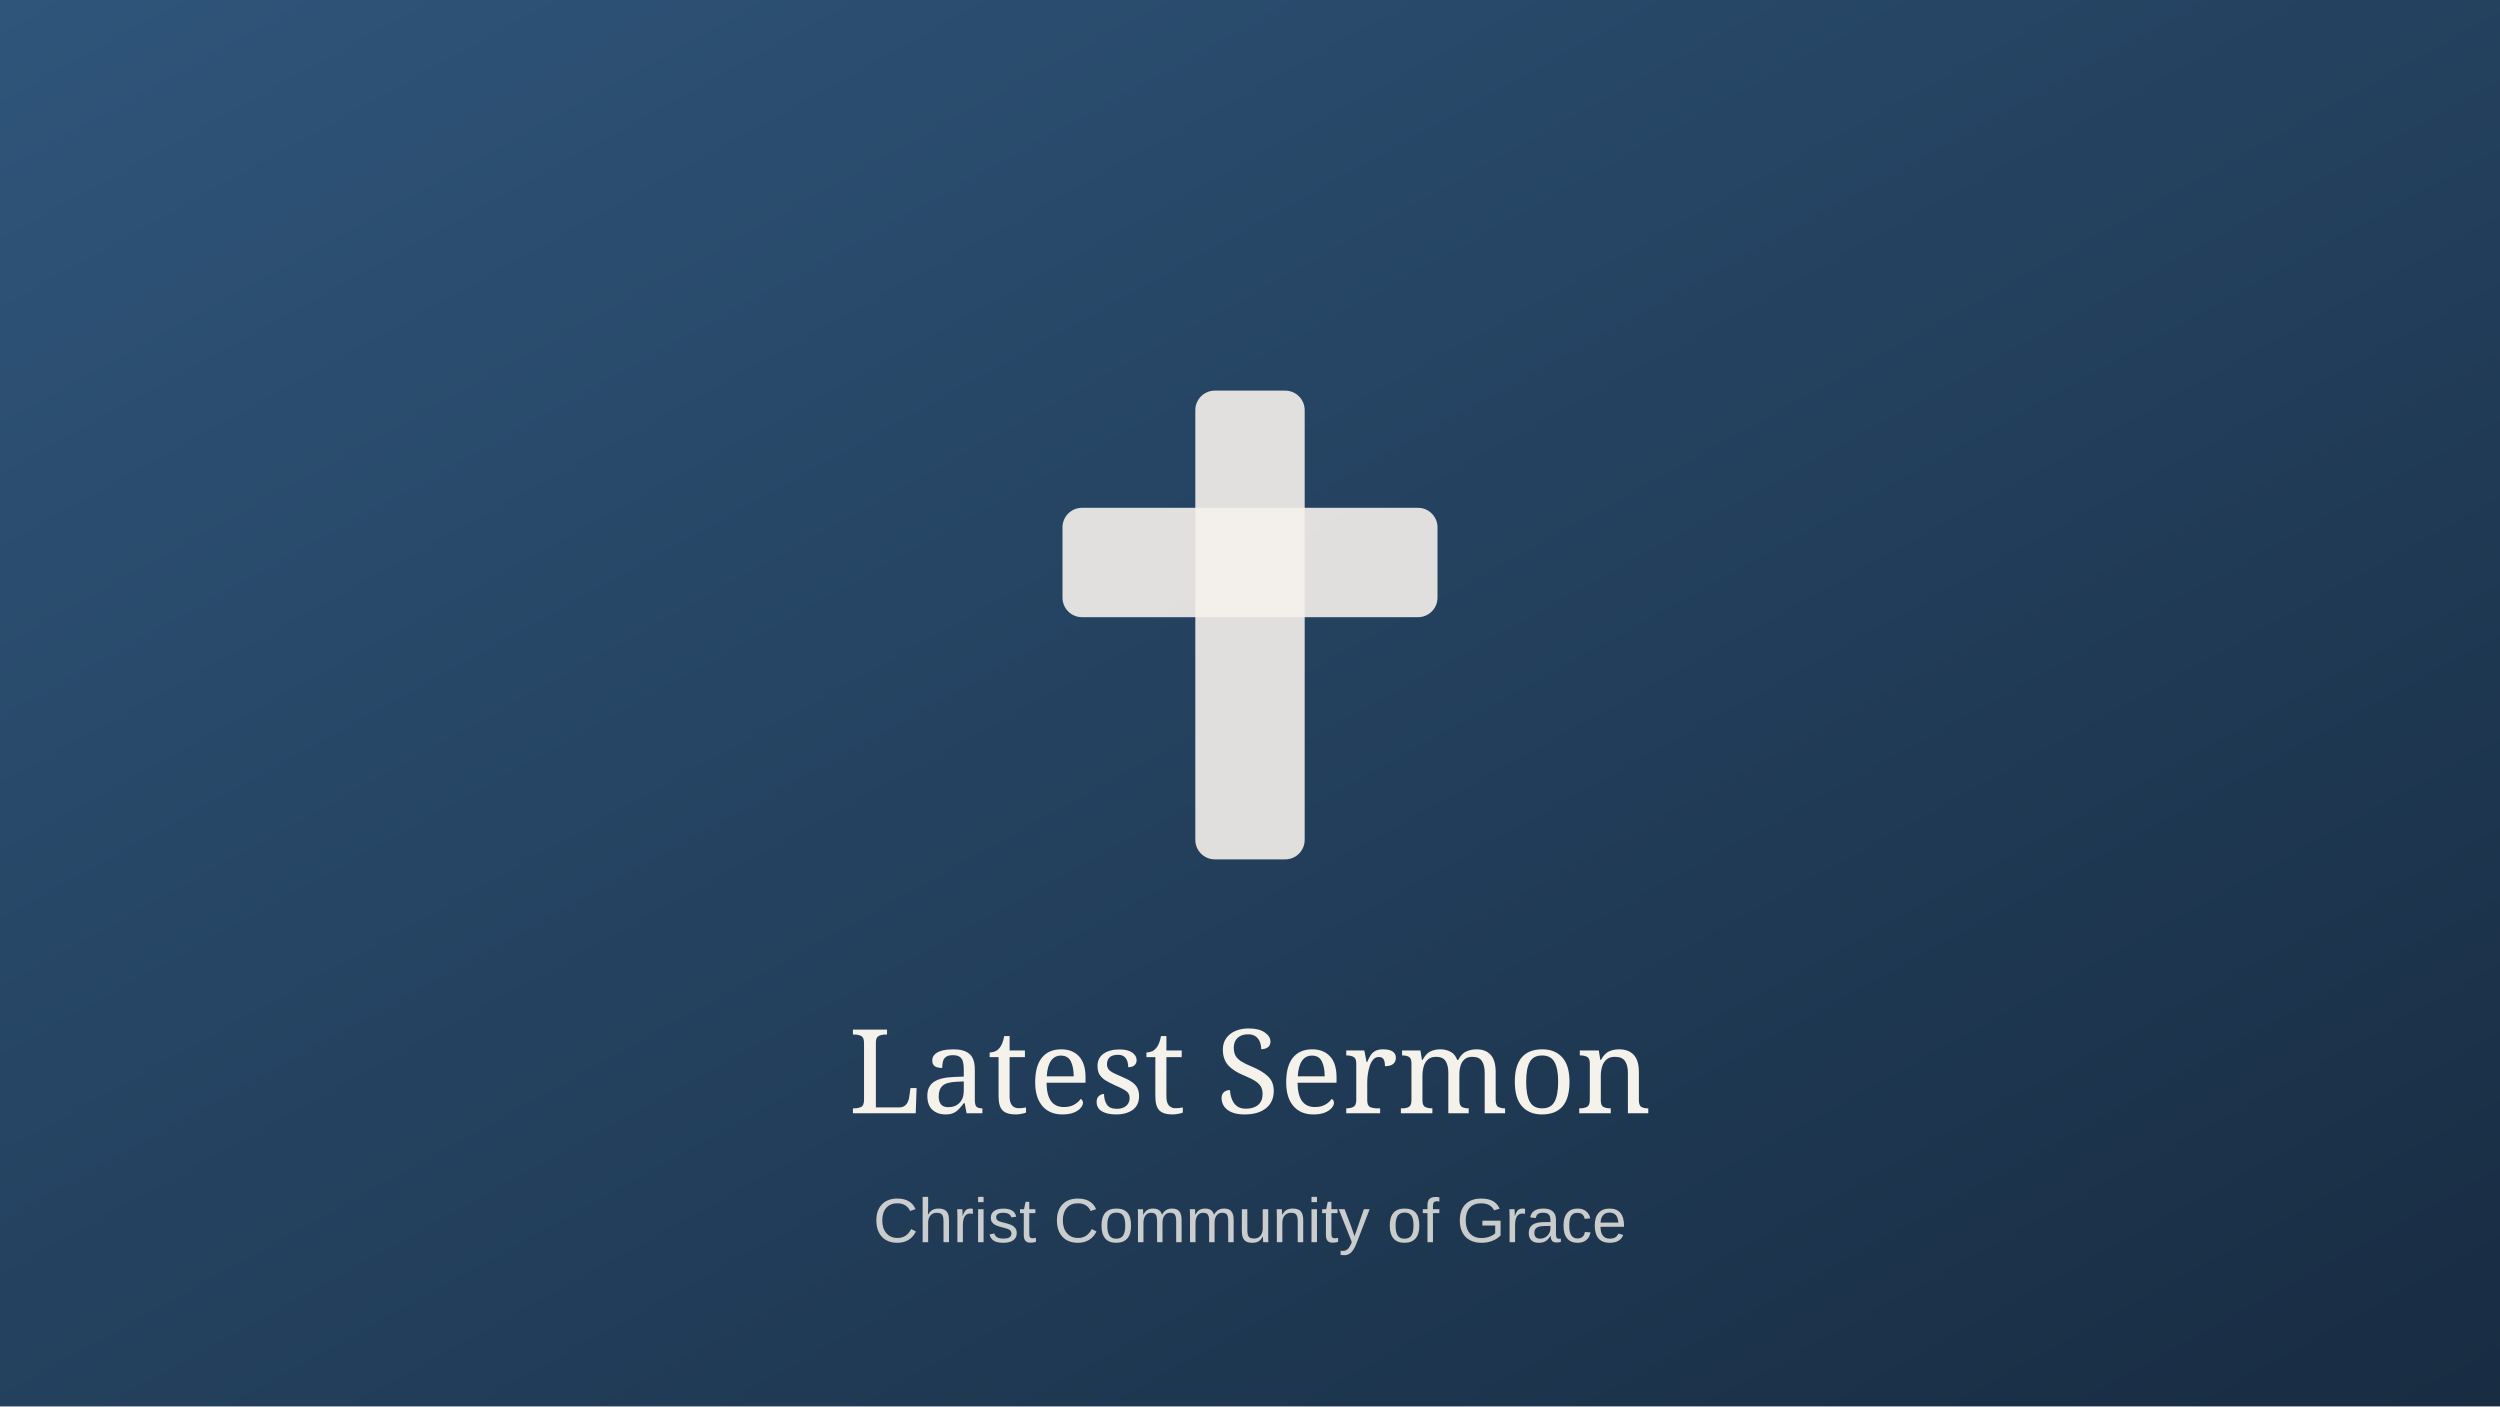
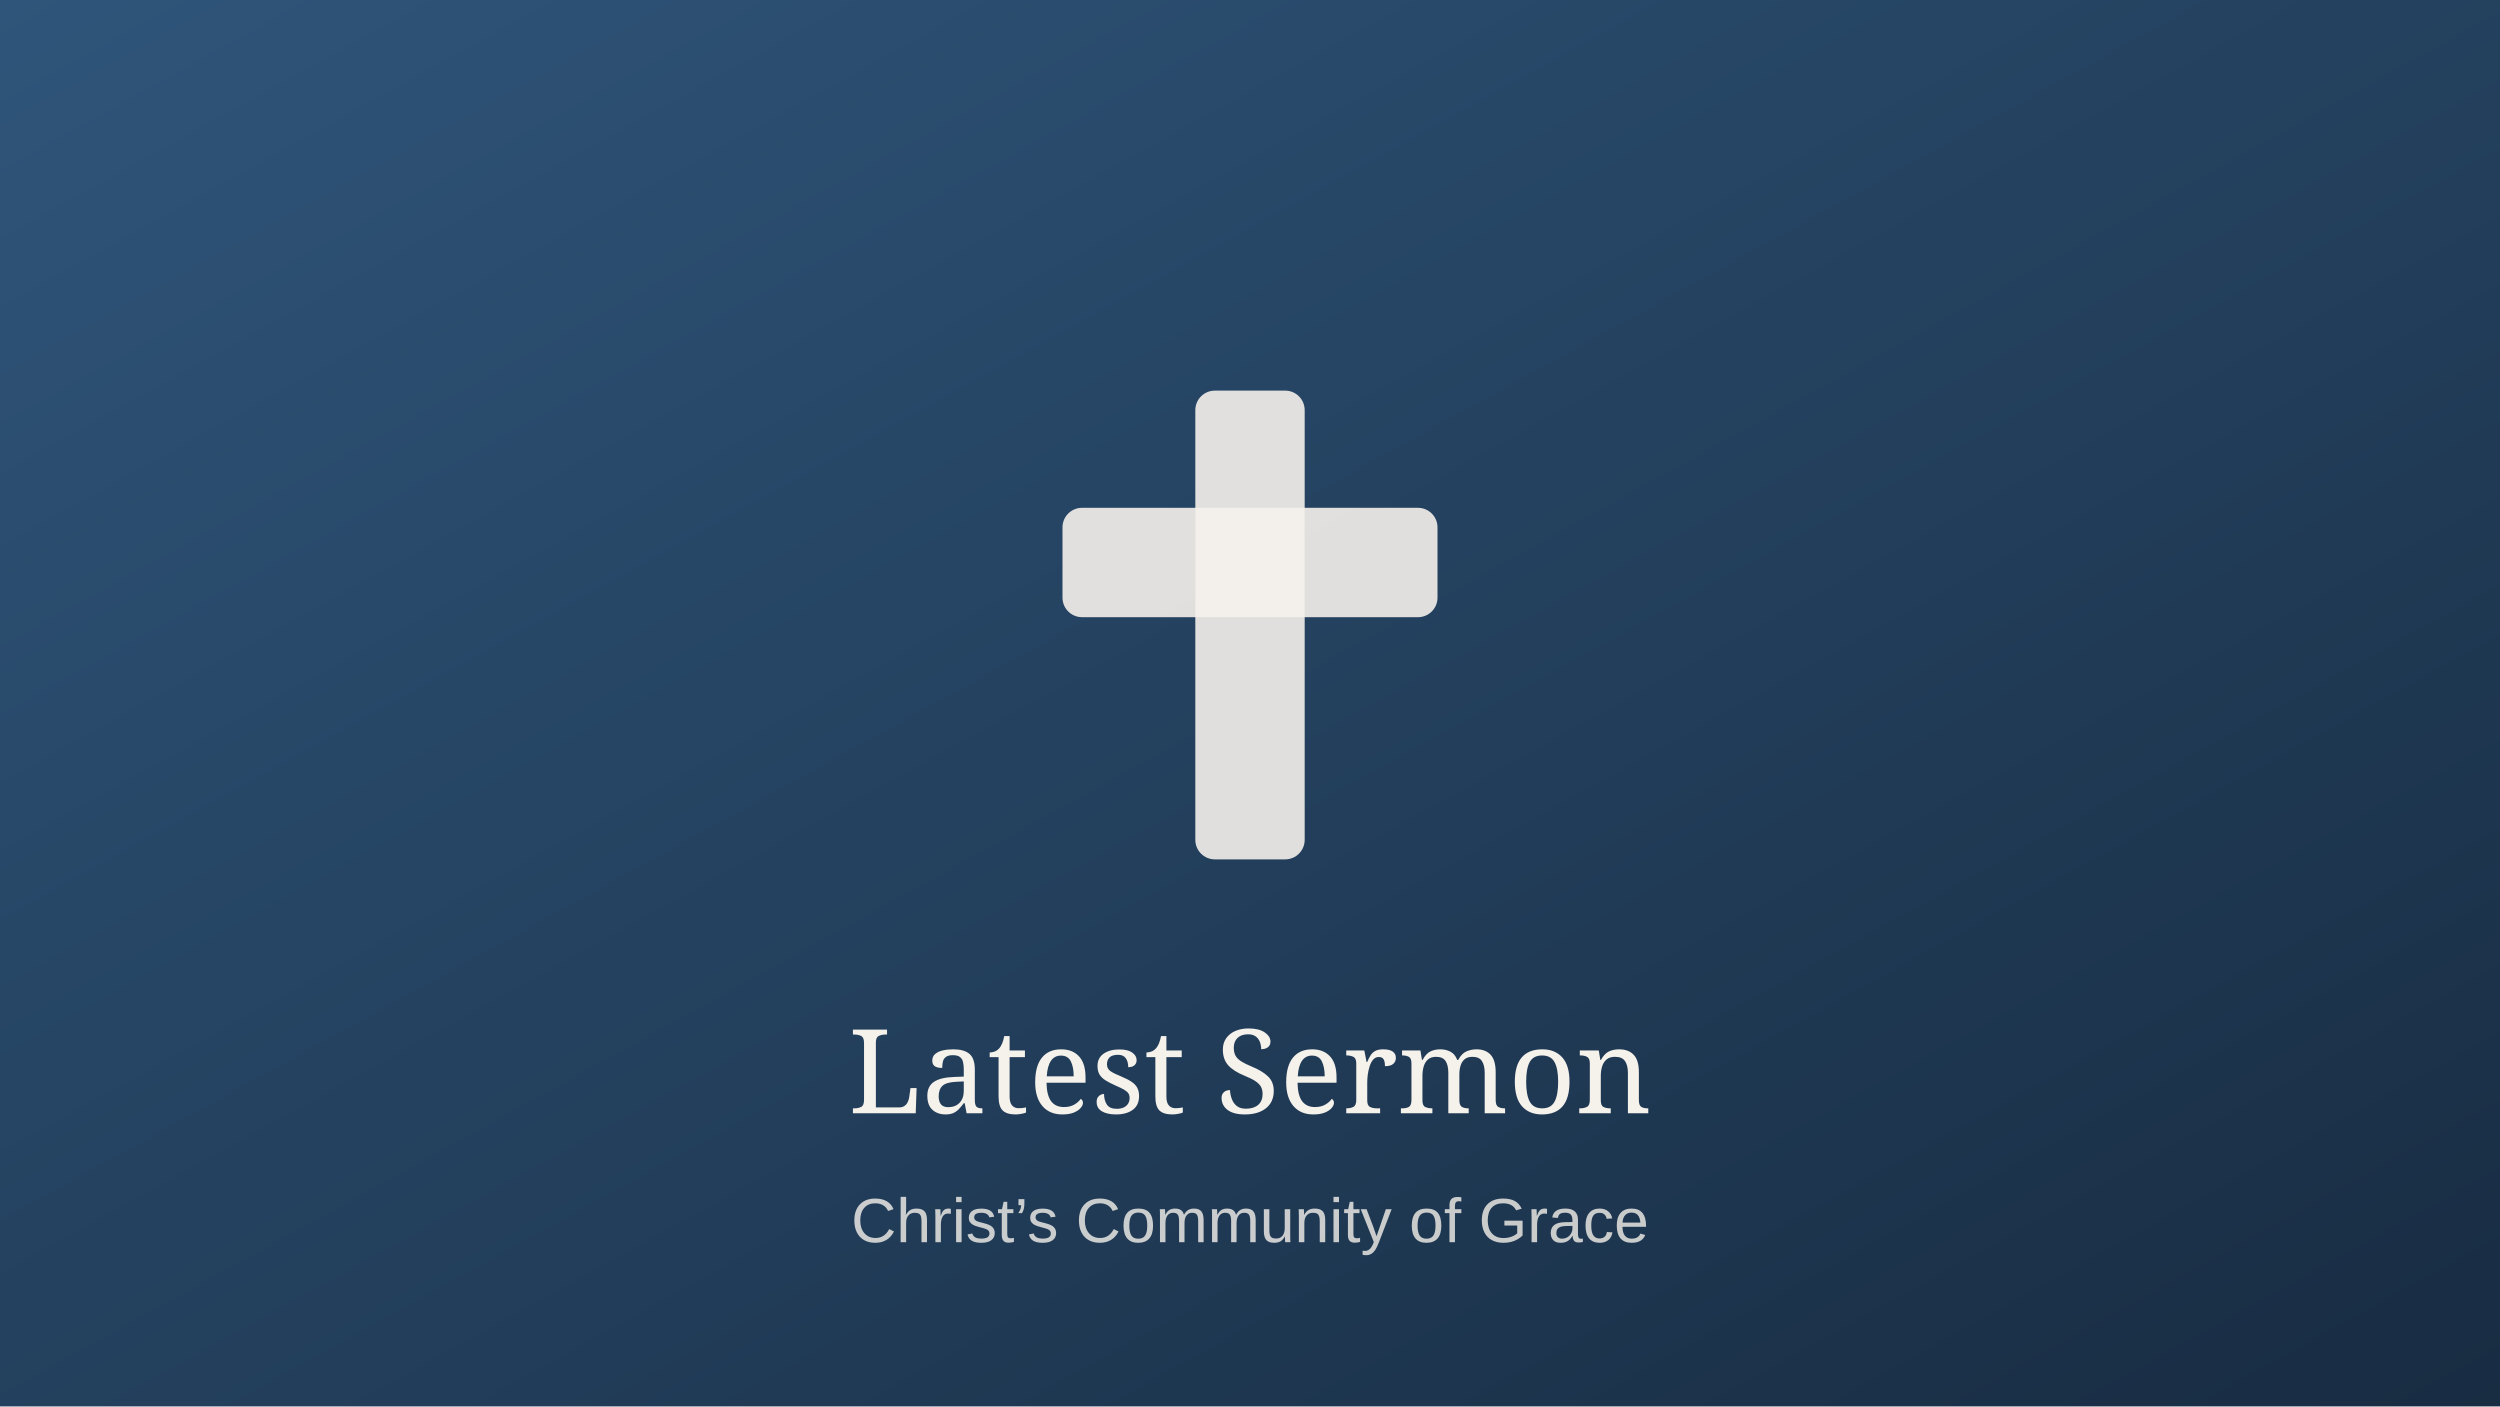
<svg xmlns="http://www.w3.org/2000/svg" viewBox="0 0 640 360" role="img" aria-label="Latest sermon">
  <rect width="640" height="360" fill="#244564" />
  <rect x="0" y="0" width="640" height="360" fill="url(#g)" />
  <defs>
    <linearGradient id="g" x1="0" y1="0" x2="1" y2="1">
      <stop offset="0" stop-color="#2F557A" />
      <stop offset="1" stop-color="#182C42" />
    </linearGradient>
  </defs>
  <rect x="306" y="100" width="28" height="120" rx="5" fill="#F5F1EB" opacity="0.9" />
  <rect x="272" y="130" width="96" height="28" rx="5" fill="#F5F1EB" opacity="0.9" />
  <text x="320" y="285" font-family="Georgia, serif" font-size="30" fill="#F5F1EB" text-anchor="middle">Latest Sermon</text>
-   <text x="320" y="318" font-family="Arial, sans-serif" font-size="16" fill="#F5F1EB" opacity="0.8" text-anchor="middle">Christ Community of Grace</text>
+   <text x="320" y="318" font-family="Arial, sans-serif" font-size="16" fill="#F5F1EB" opacity="0.8" text-anchor="middle">Christ’s Community of Grace</text>
</svg>
